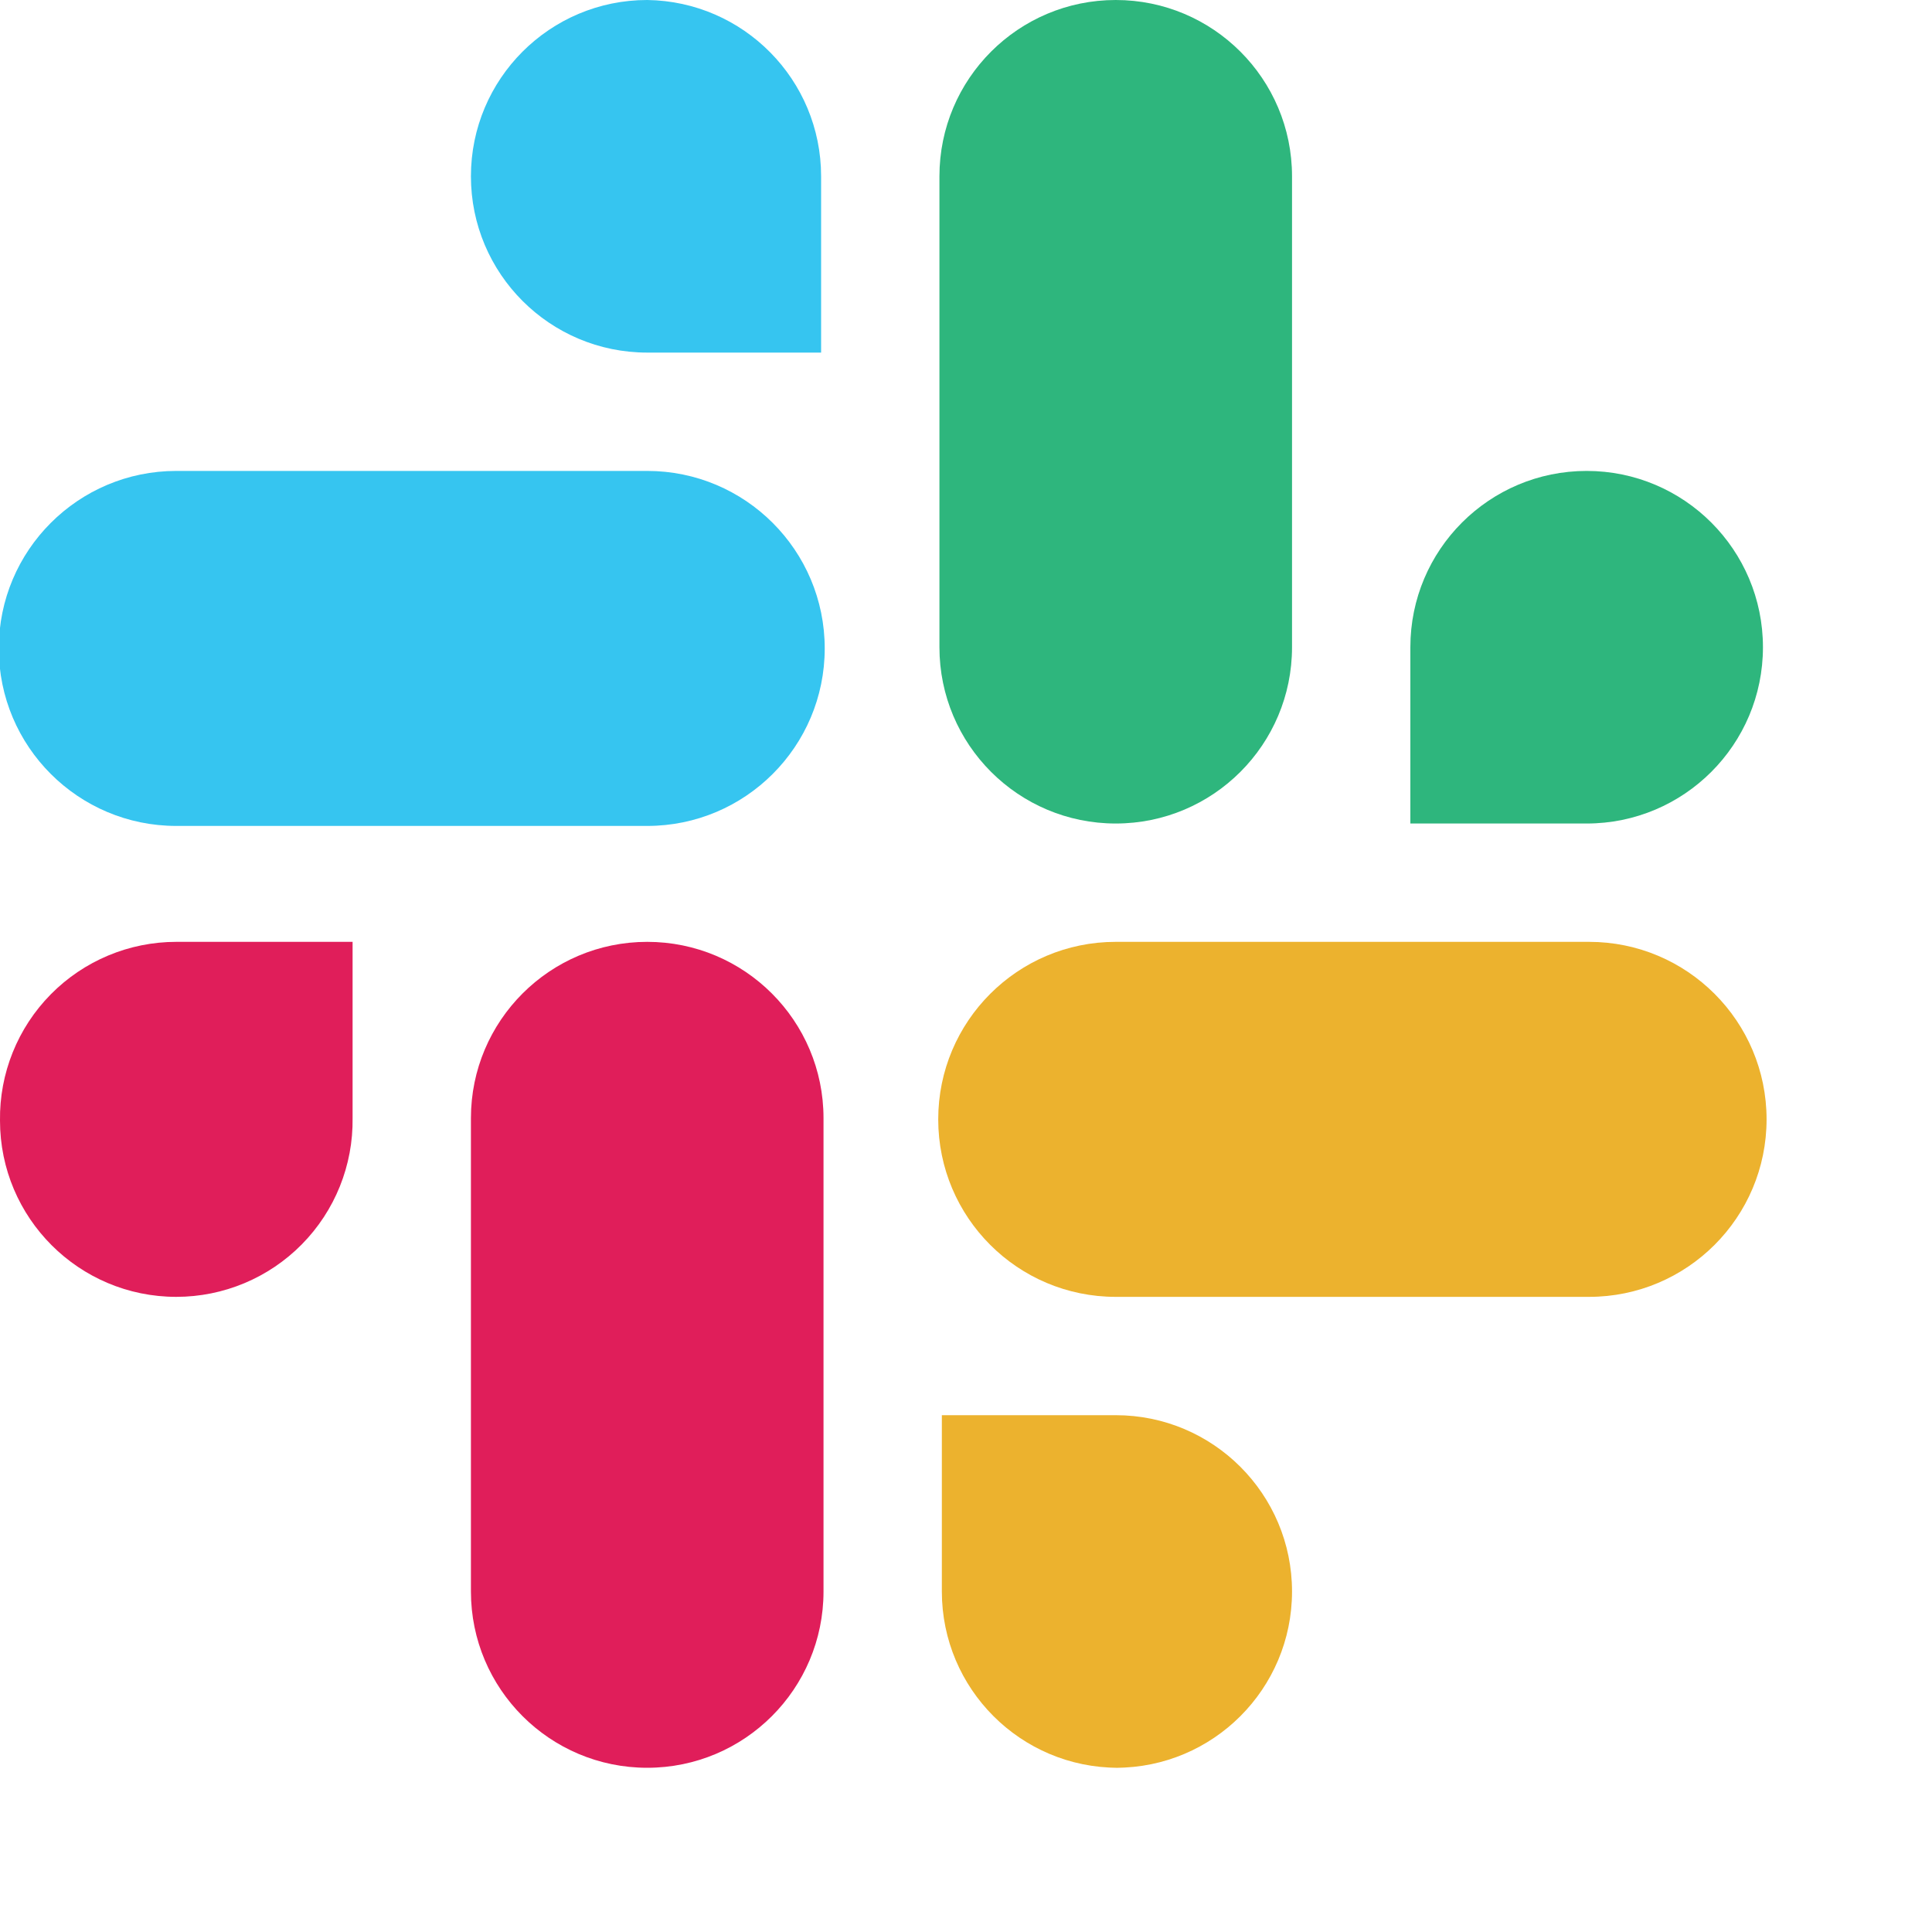
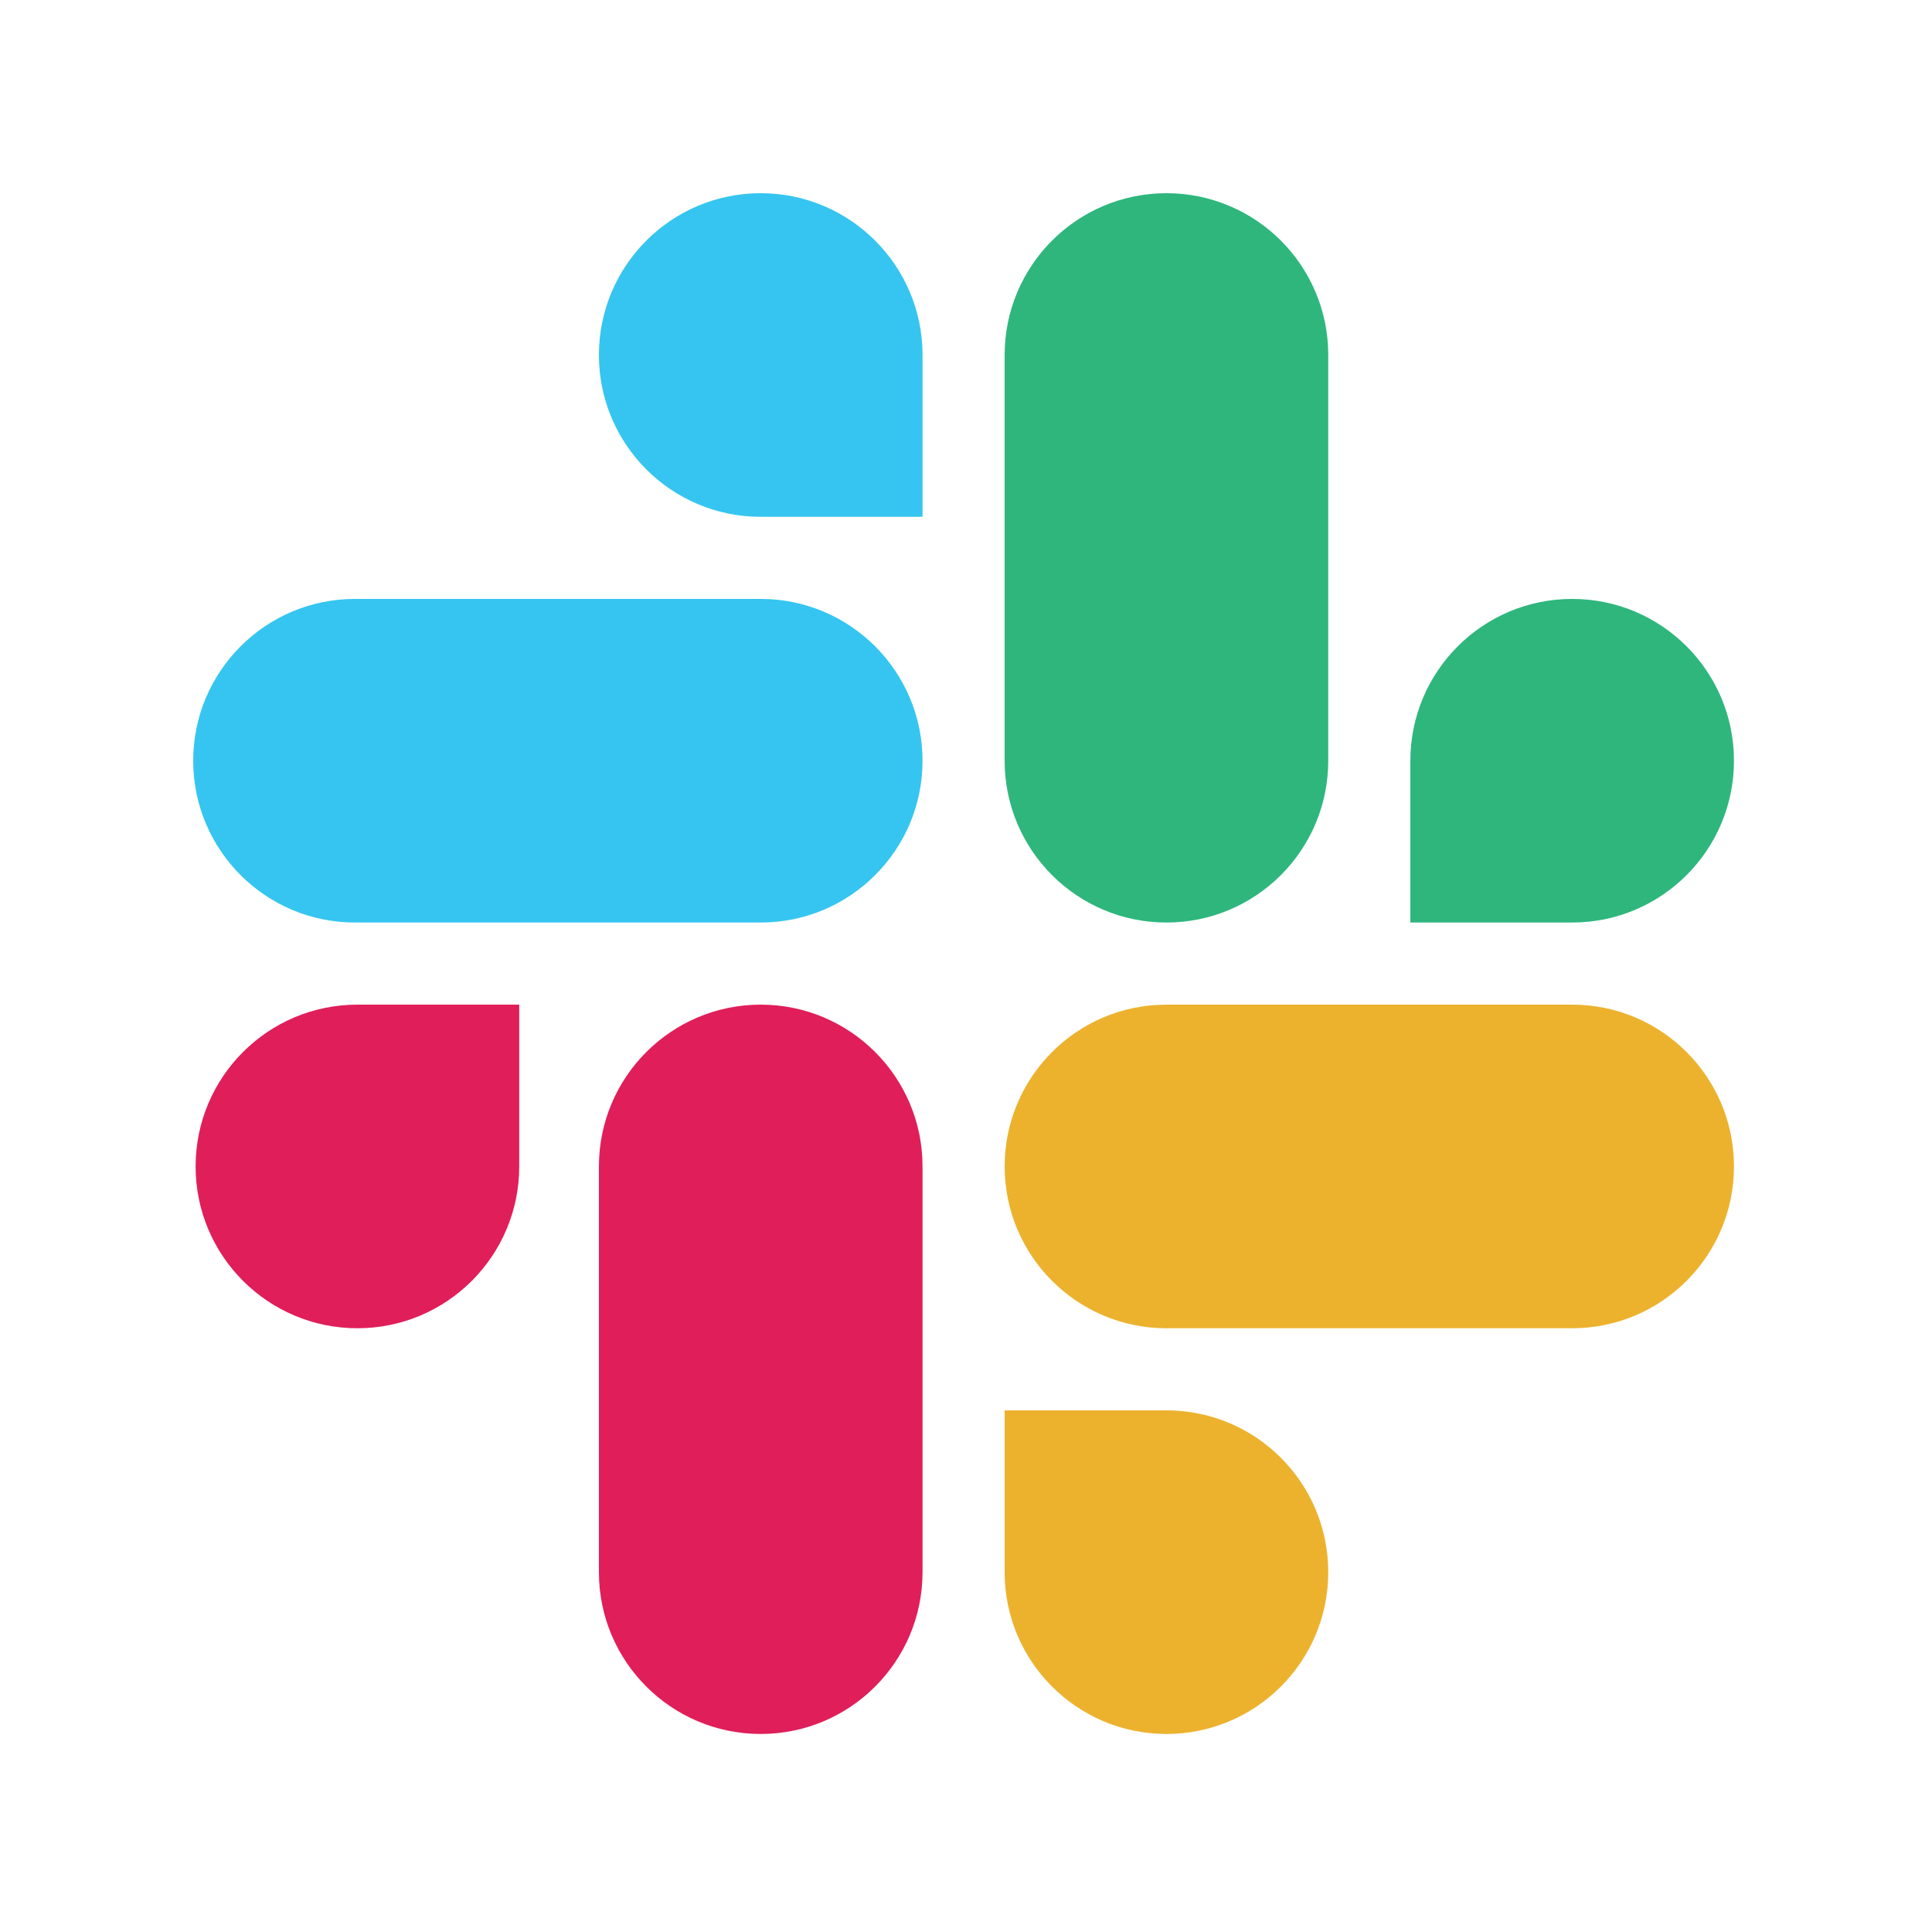
- <svg xmlns="http://www.w3.org/2000/svg" viewBox="0 0 80 80">
-   <path d="M26.8 0a7.3 7.3 0 0 0 0 14.6H34V7.3A7.3 7.3 0 0 0 26.8 0m0 19.5H7.3a7.3 7.3 0 0 0 0 14.7h19.5a7.3 7.3 0 0 0 0-14.7" fill="#36c5f0" />
-   <path d="M73 26.8a7.3 7.3 0 1 0-14.6 0v7.3h7.3a7.3 7.3 0 0 0 7.3-7.3m-19.5 0V7.3a7.3 7.3 0 1 0-14.6 0v19.5a7.3 7.3 0 1 0 14.6 0" fill="#2eb67d" />
-   <path d="M46.2 73.2a7.3 7.3 0 0 0 0-14.6H39v7.3a7.3 7.3 0 0 0 7.3 7.3m0-19.5h19.5a7.3 7.3 0 0 0 0-14.7H46.2a7.3 7.3 0 0 0 0 14.7" fill="#ecb22e" />
-   <path d="M0 46.4a7.3 7.3 0 0 0 7.3 7.3 7.3 7.3 0 0 0 7.3-7.4V39H7.3A7.3 7.3 0 0 0 0 46.4m19.5 0v19.5a7.3 7.3 0 1 0 14.6 0V46.3a7.3 7.3 0 0 0-7.3-7.3 7.3 7.3 0 0 0-7.3 7.3" fill="#e01e5a" />
+ <svg xmlns="http://www.w3.org/2000/svg" fill="none" viewBox="0 0 80 80">
+   <path fill="#E01E5A" d="M21.5 48.3a6.7 6.7 0 1 1-6.7-6.7h6.7v6.7Zm3.3 0a6.7 6.7 0 1 1 13.4 0v16.8a6.7 6.7 0 1 1-13.4 0V48.3Z" />
+   <path fill="#36C5F0" d="M31.5 21.4a6.7 6.7 0 1 1 6.7-6.7v6.7h-6.7Zm0 3.4a6.7 6.7 0 1 1 0 13.4H14.7a6.7 6.7 0 1 1 0-13.4h16.8Z" />
+   <path fill="#2EB67D" d="M58.4 31.5a6.7 6.7 0 1 1 6.7 6.7h-6.7v-6.7Zm-3.4 0a6.7 6.7 0 1 1-13.4 0V14.7a6.7 6.7 0 1 1 13.4 0v16.8Z" />
+   <path fill="#ECB22E" d="M48.3 58.4a6.7 6.7 0 1 1-6.7 6.7v-6.7h6.7Zm0-3.4a6.7 6.7 0 1 1 0-13.4h16.8a6.7 6.7 0 1 1 0 13.4H48.3Z" />
</svg>
